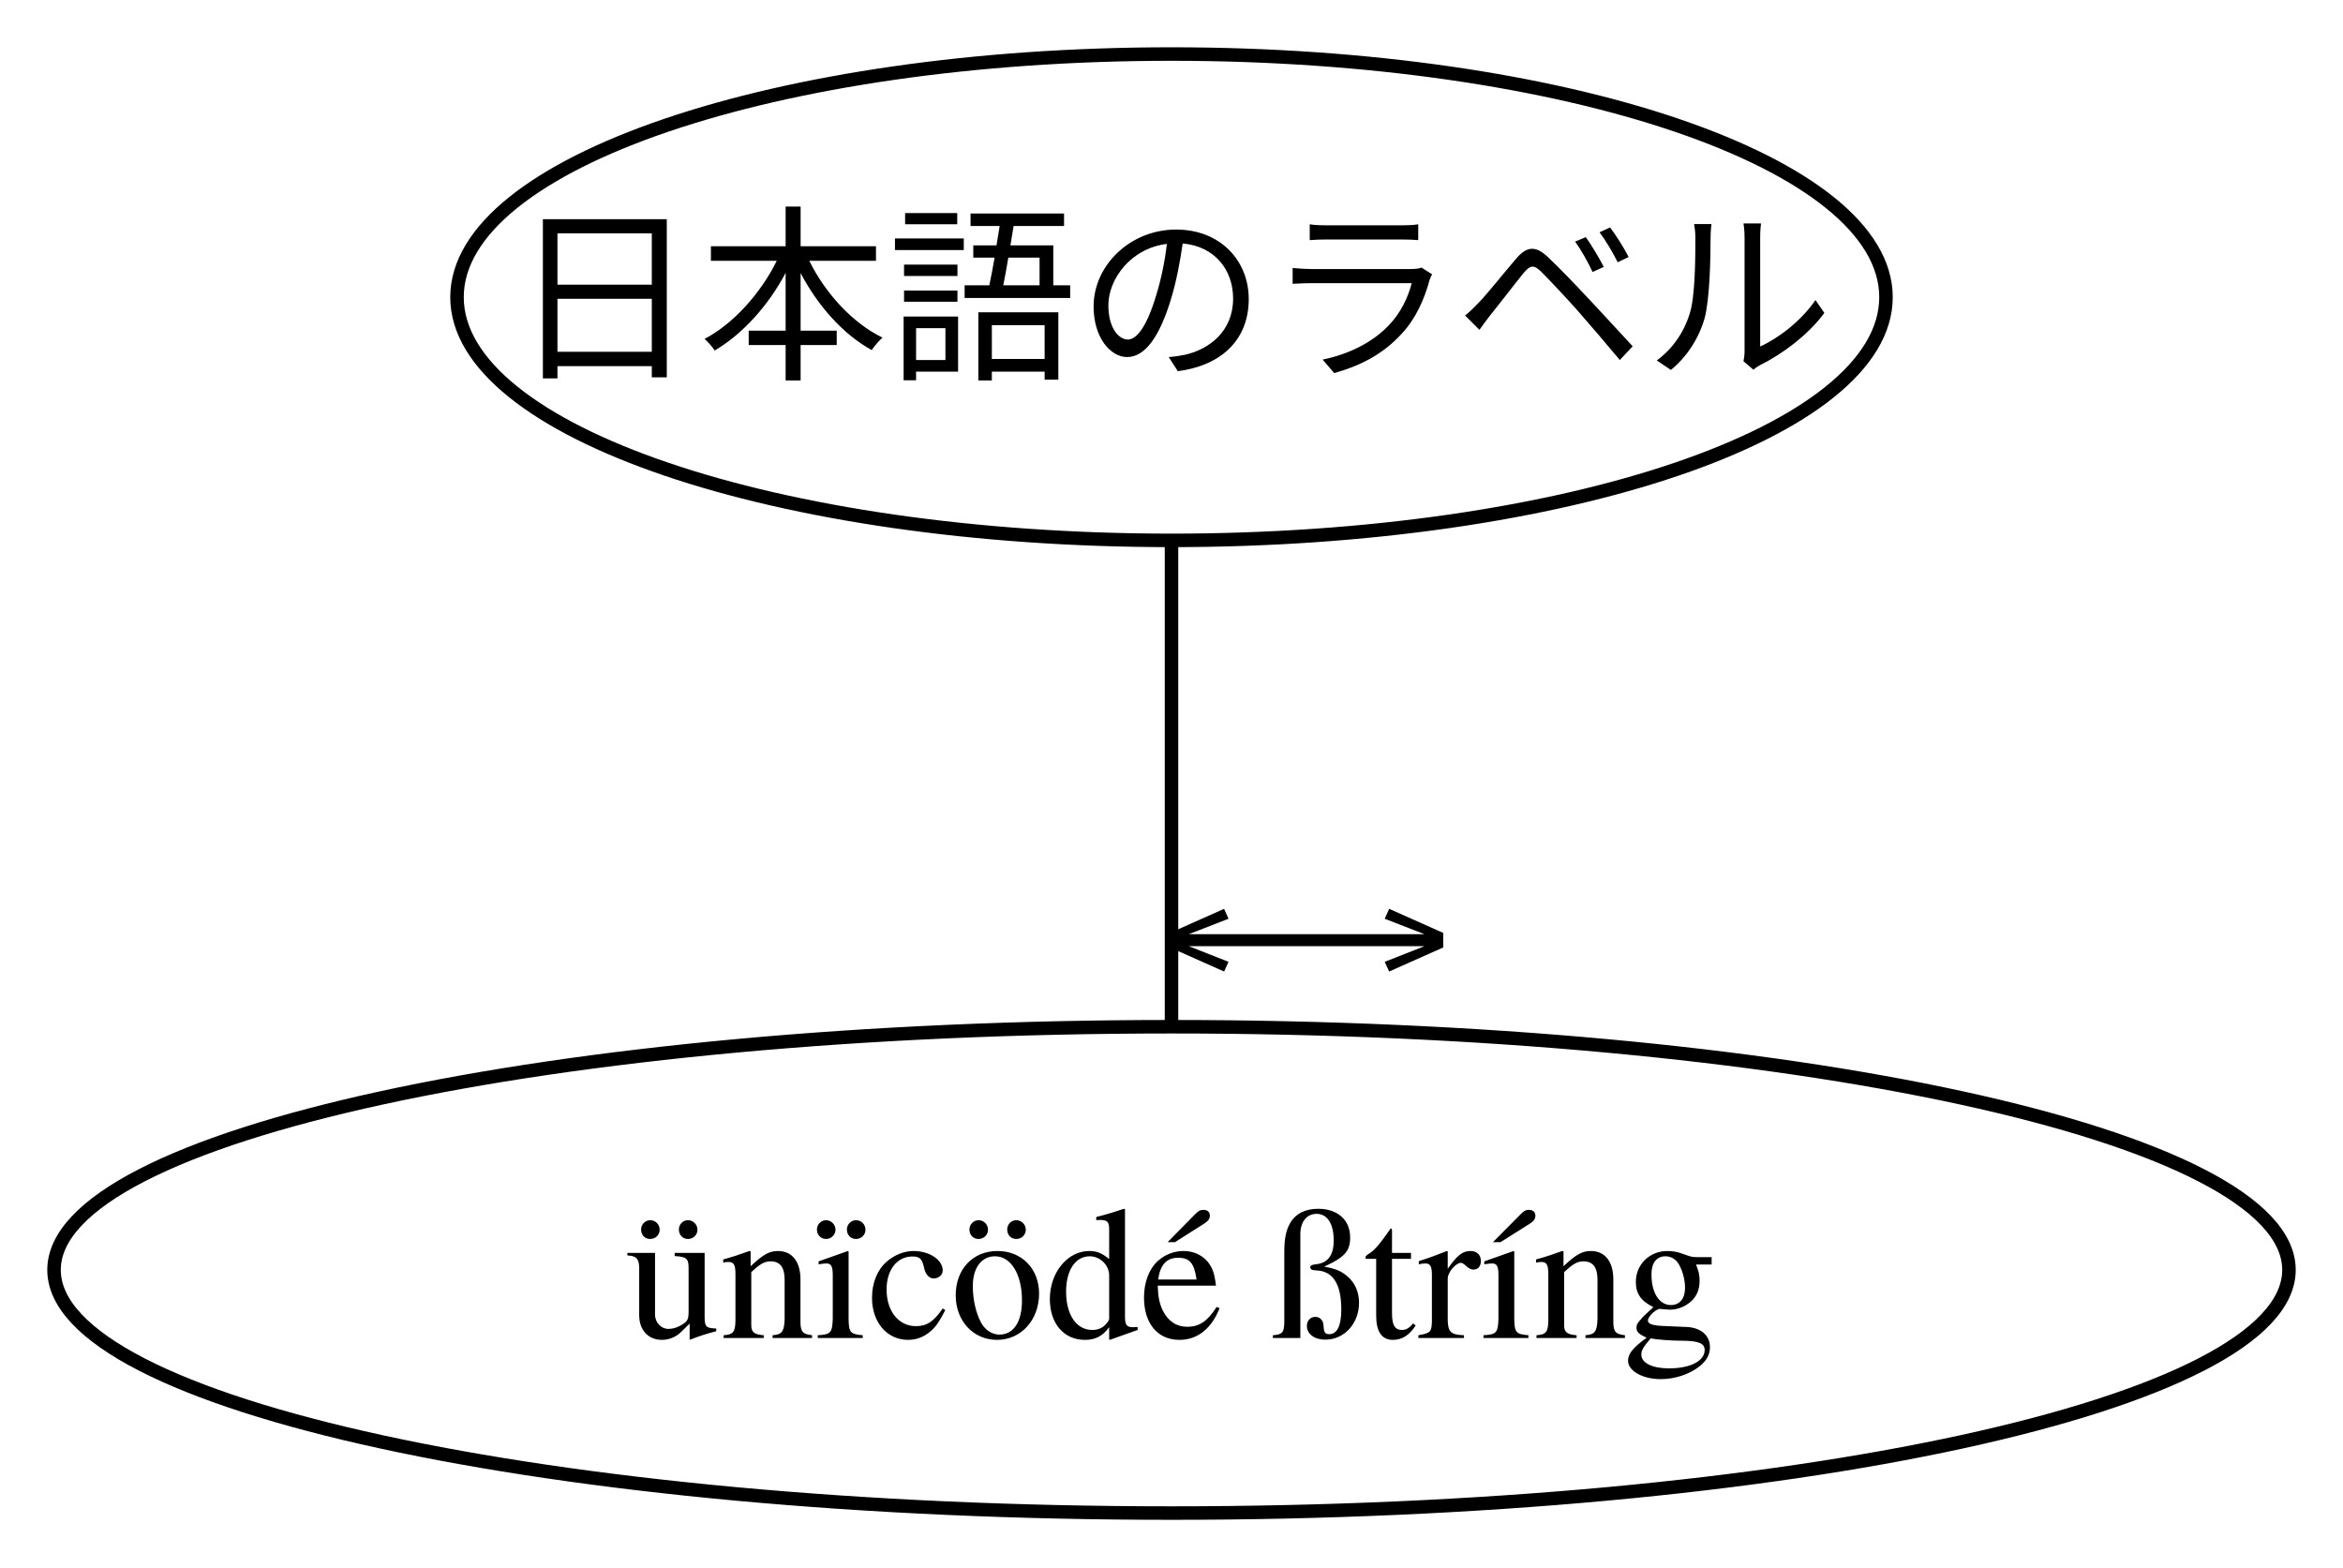
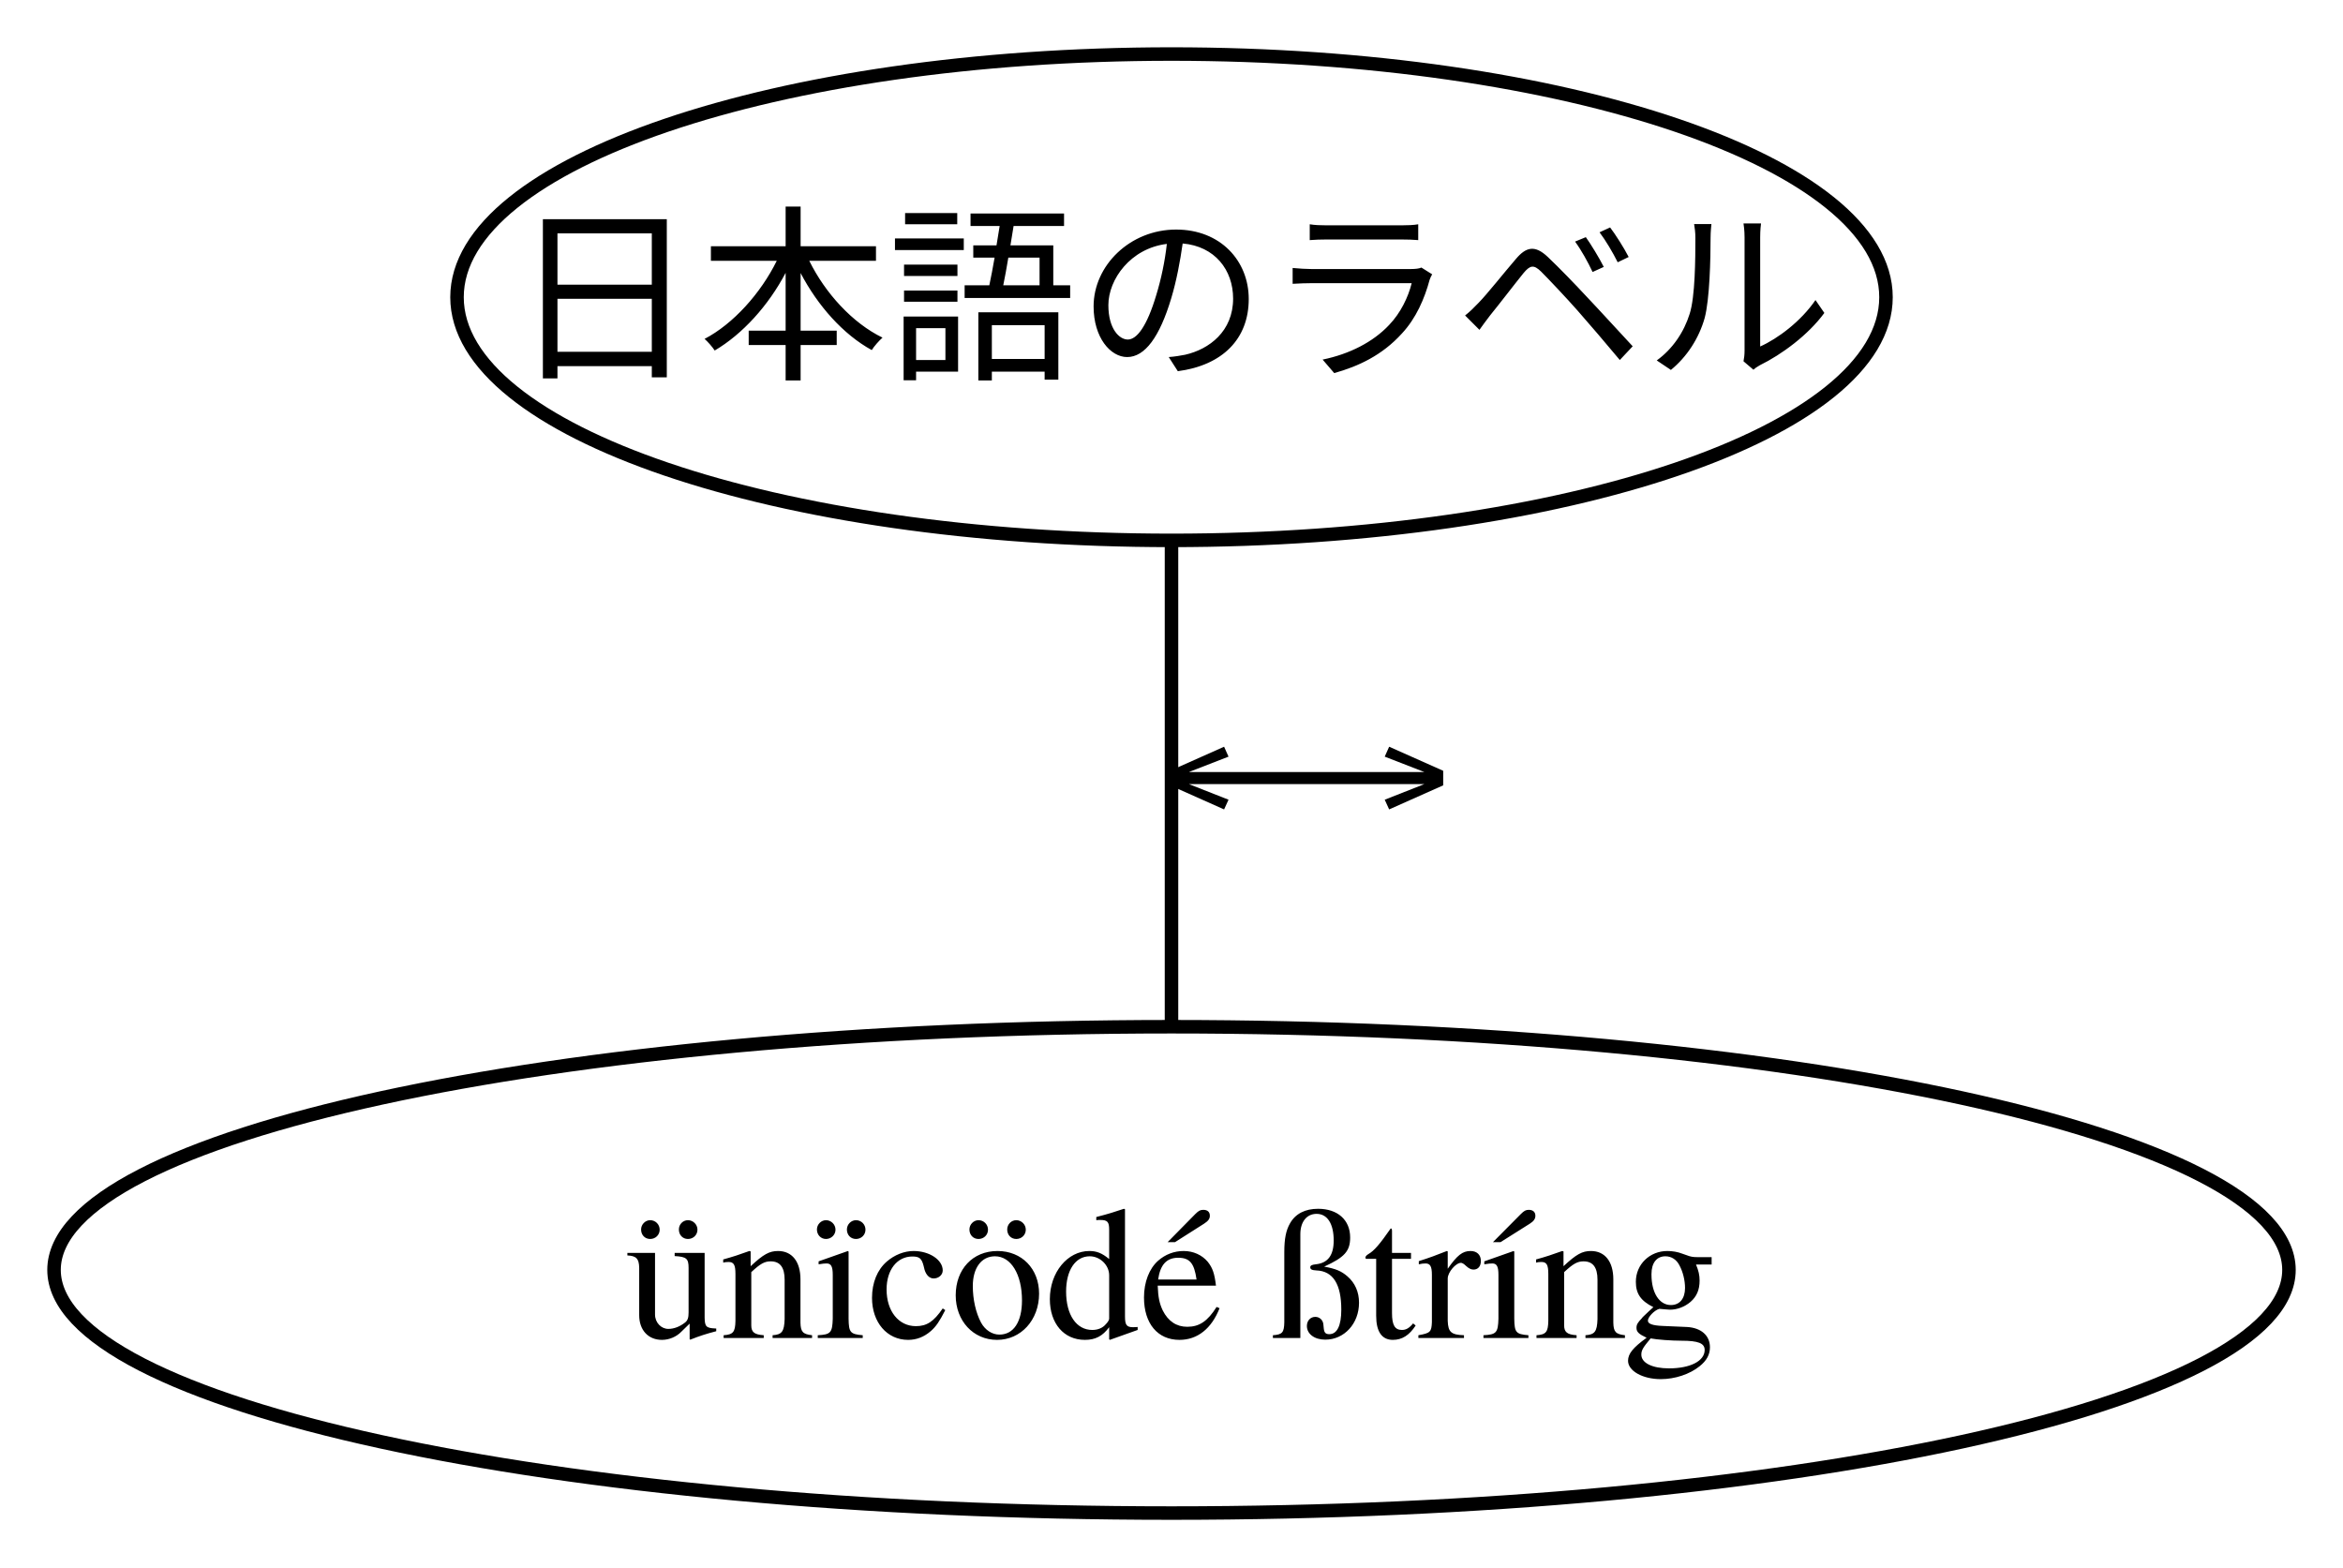
<svg xmlns="http://www.w3.org/2000/svg" width="173.44pt" height="116.00pt" viewBox="0.00 0.00 173.44 116.00">
  <g id="graph0" class="graph" transform="translate(4 4) scale(1.00)">
    <g id="node1" class="node">
      <ellipse fill="none" stroke="#000000" cx="82.72" cy="18.00" rx="52.89" ry="18.00" />
      <text text-anchor="middle" x="82.72" y="23.04" font-family="Times,serif" font-size="14.00" fill="#000000">日本語のラベル</text>
    </g>
    <g id="node2" class="node">
      <ellipse fill="none" stroke="#000000" cx="82.72" cy="90.00" rx="82.72" ry="18.00" />
      <text text-anchor="middle" x="82.72" y="95.04" font-family="Times,serif" font-size="14.00" fill="#000000">ünïcödé ßtríng</text>
    </g>
    <g id="edge1" class="edge">
-       <path fill="none" stroke="#000000" d="M82.72,36.00C82.72,42.00 82.72,66.00 82.72,72.00" />
-       <text text-anchor="middle" x="92.72" y="71.04" font-family="Times,serif" font-size="14.00" fill="#000000">←→</text>
+       <path fill="none" stroke="#000000" d="M82.72,36.00C82.72,48.00 82.72,60.00 82.72,72.00" />
+       <text text-anchor="middle" x="92.72" y="59.04" font-family="Times,serif" font-size="14.00" fill="#000000">←→</text>
    </g>
  </g>
</svg>
